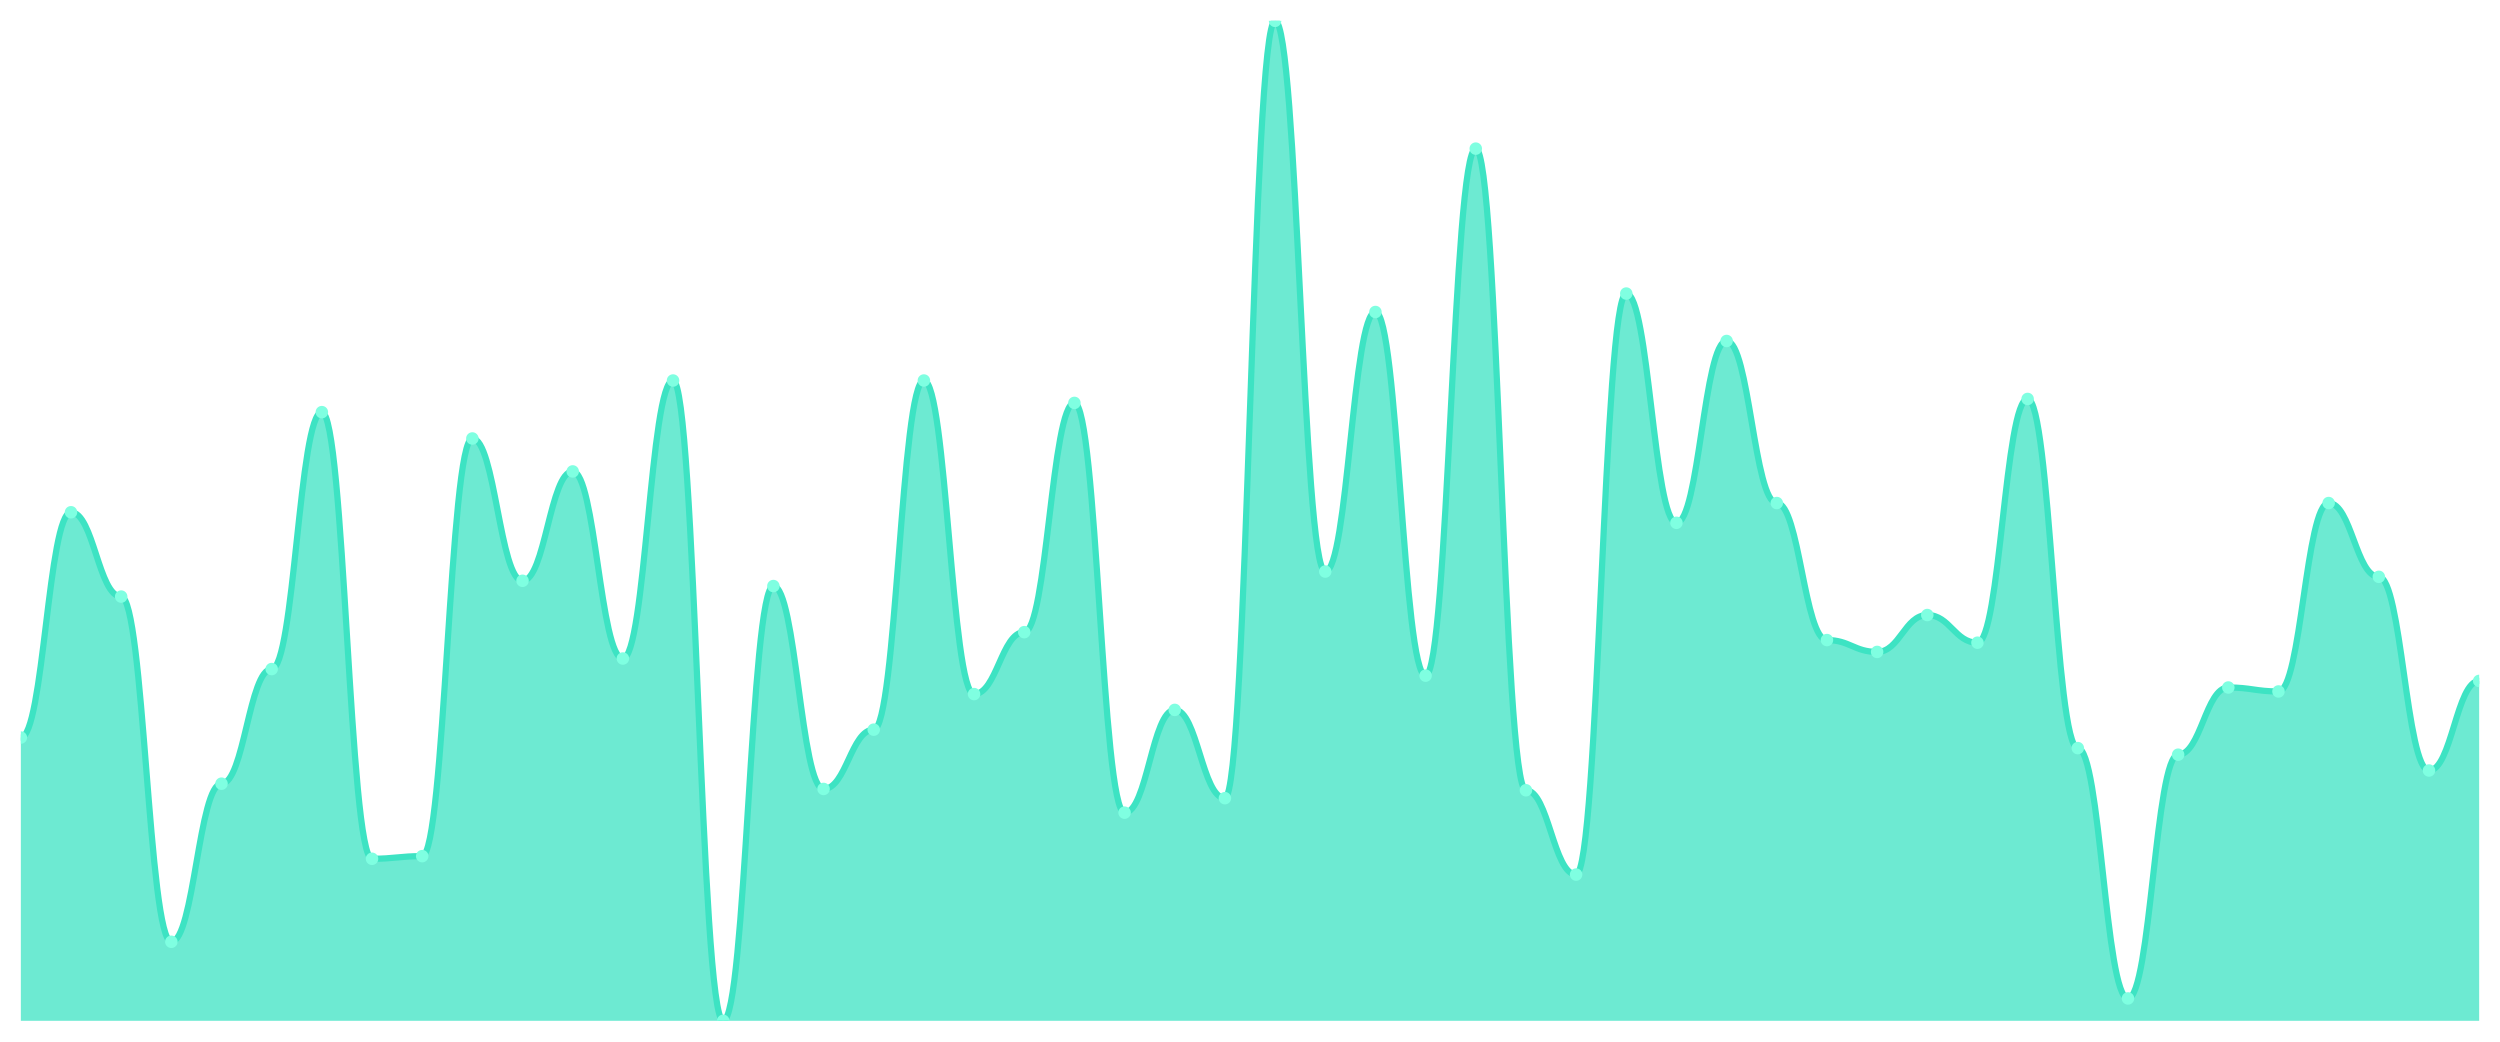
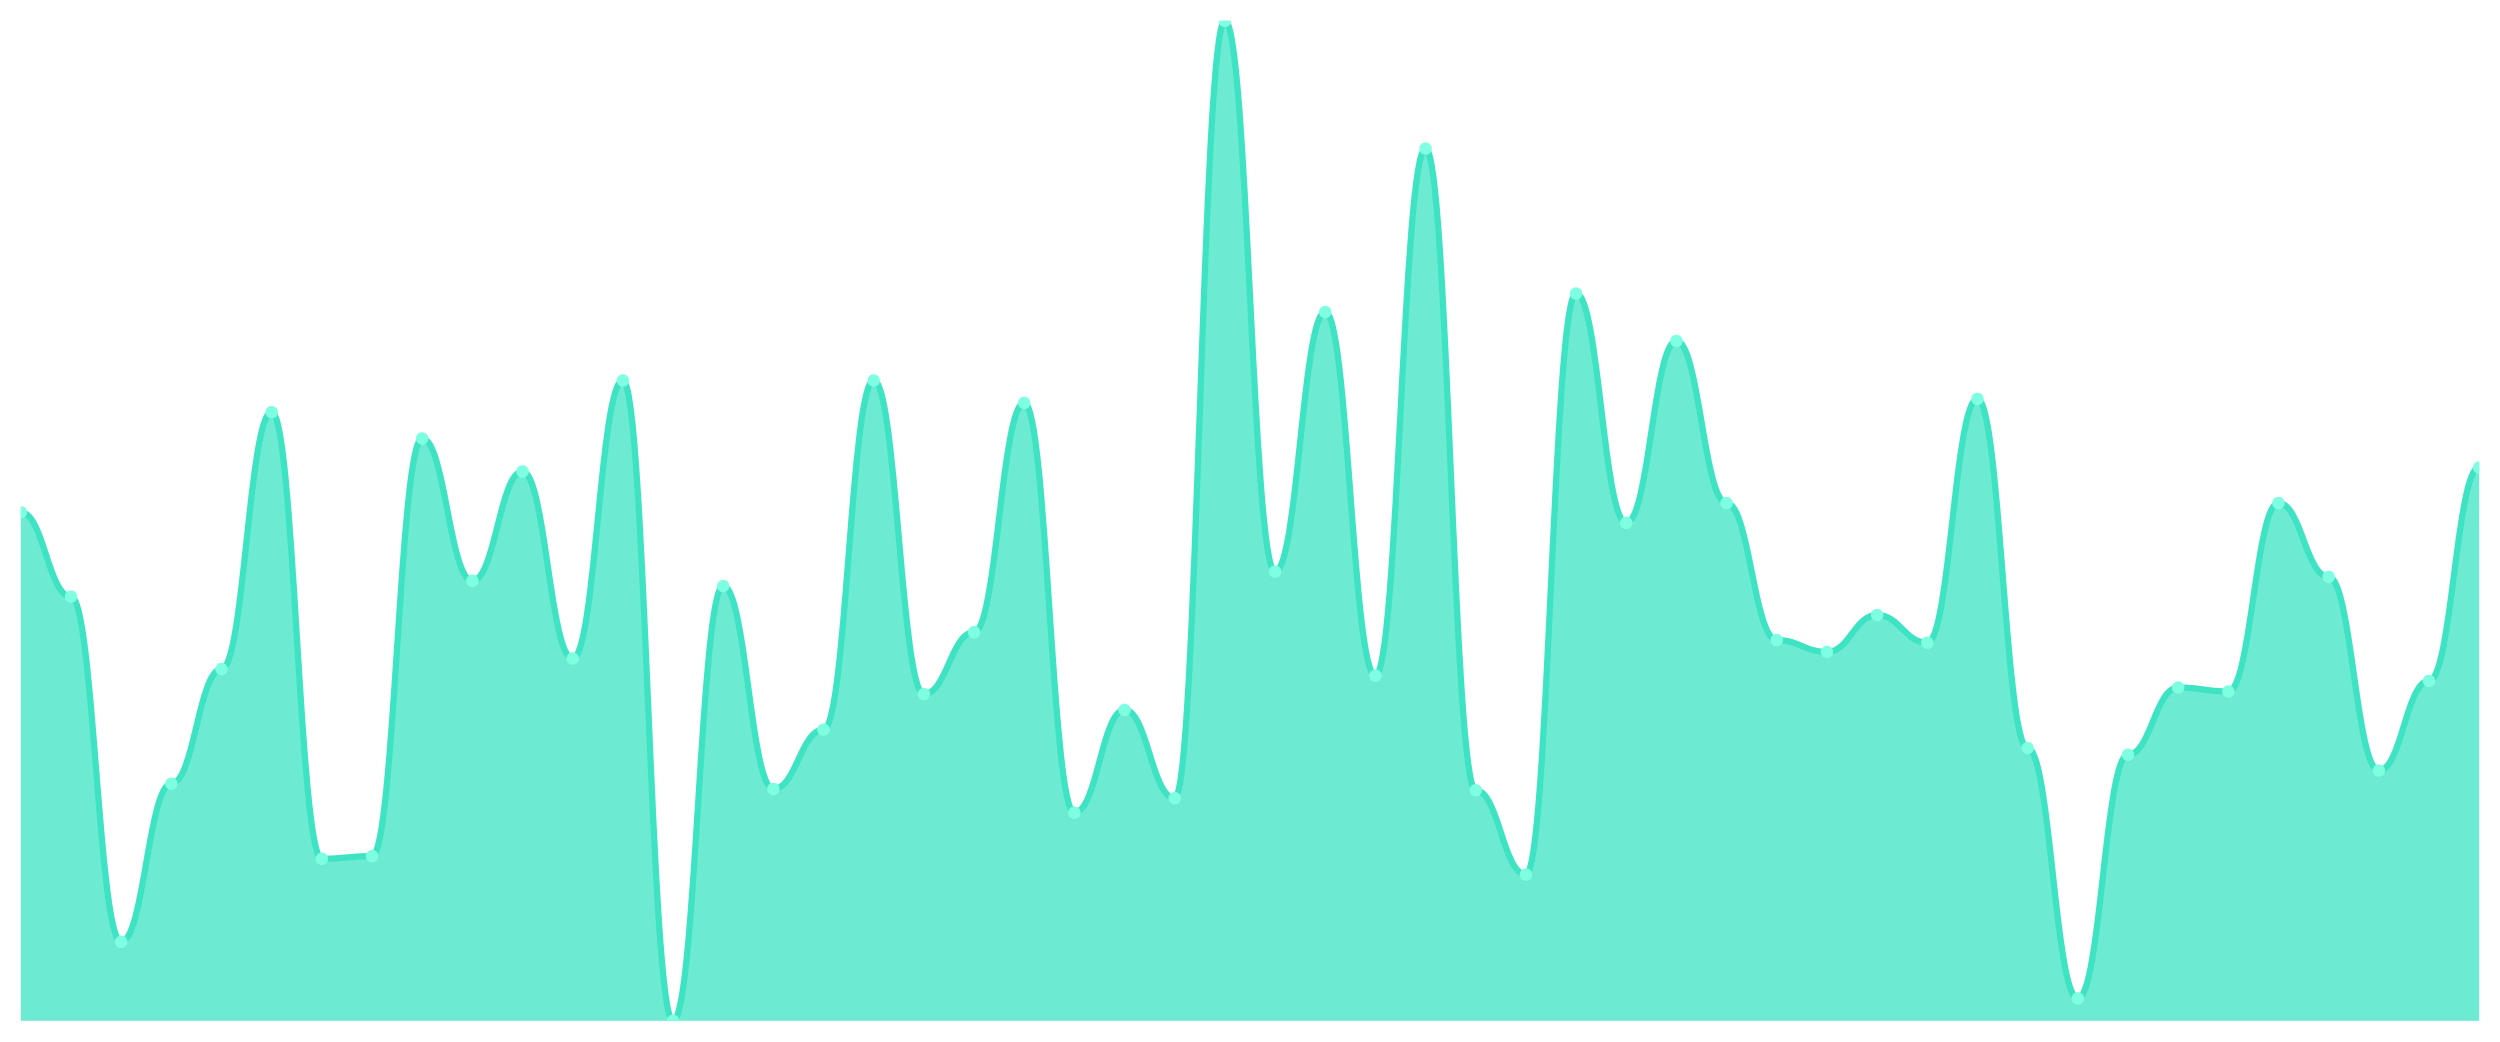
<svg xmlns="http://www.w3.org/2000/svg" viewBox="0 0 1200 500" width="1200" height="500">
  <defs>
    <clipPath id="c">
      <rect x="10" y="10" width="1180" height="480" />
    </clipPath>
  </defs>
  <rect width="1200" height="500" fill="none" />
  <g clip-path="url(#c)">
-     <path d="M 10,490 L 10,354.032 C 20.837,354.032 23.245,245.889 34.082,245.889 C 44.918,245.889 47.327,286.364 58.163,286.364 C 69,286.364 71.408,452.055 82.245,452.055 C 93.082,452.055 95.49,376.166 106.327,376.166 C 117.163,376.166 119.571,321.146 130.408,321.146 C 141.245,321.146 143.653,197.826 154.49,197.826 C 165.327,197.826 167.735,412.213 178.571,412.213 C 189.408,412.213 191.816,410.949 202.653,410.949 C 213.49,410.949 215.898,210.474 226.735,210.474 C 237.571,210.474 239.98,278.775 250.816,278.775 C 261.653,278.775 264.061,226.285 274.898,226.285 C 285.735,226.285 288.143,316.087 298.98,316.087 C 309.816,316.087 312.224,182.648 323.061,182.648 C 333.898,182.648 336.306,490 347.143,490 C 357.98,490 360.388,281.304 371.224,281.304 C 382.061,281.304 384.469,378.696 395.306,378.696 C 406.143,378.696 408.551,350.237 419.388,350.237 C 430.224,350.237 432.633,182.648 443.469,182.648 C 454.306,182.648 456.714,333.162 467.551,333.162 C 478.388,333.162 480.796,303.439 491.633,303.439 C 502.469,303.439 504.878,193.399 515.714,193.399 C 526.551,193.399 528.959,390.079 539.796,390.079 C 550.633,390.079 553.041,340.751 563.878,340.751 C 574.714,340.751 577.122,383.123 587.959,383.123 C 598.796,383.123 601.204,10 612.041,10 C 622.878,10 625.286,274.348 636.122,274.348 C 646.959,274.348 649.367,149.763 660.204,149.763 C 671.041,149.763 673.449,324.308 684.286,324.308 C 695.122,324.308 697.531,71.344 708.367,71.344 C 719.204,71.344 721.612,379.328 732.449,379.328 C 743.286,379.328 745.694,419.802 756.531,419.802 C 767.367,419.802 769.776,140.909 780.612,140.909 C 791.449,140.909 793.857,250.949 804.694,250.949 C 815.531,250.949 817.939,163.676 828.776,163.676 C 839.612,163.676 842.02,241.462 852.857,241.462 C 863.694,241.462 866.102,307.233 876.939,307.233 C 887.776,307.233 890.184,312.925 901.02,312.925 C 911.857,312.925 914.265,295.217 925.102,295.217 C 935.939,295.217 938.347,308.498 949.184,308.498 C 960.02,308.498 962.429,191.502 973.265,191.502 C 984.102,191.502 986.51,359.091 997.347,359.091 C 1008.184,359.091 1010.592,479.249 1021.429,479.249 C 1032.265,479.249 1034.673,362.253 1045.51,362.253 C 1056.347,362.253 1058.755,330 1069.592,330 C 1080.429,330 1082.837,331.897 1093.673,331.897 C 1104.51,331.897 1106.918,241.462 1117.755,241.462 C 1128.592,241.462 1131,276.877 1141.837,276.877 C 1152.673,276.877 1155.082,369.842 1165.918,369.842 C 1176.755,369.842 1179.163,326.838 1190,326.838 L 1190,490 Z" fill="rgba(61,227,195,0.75)" />
-     <path d="M 10,354.032 C 20.837,354.032 23.245,245.889 34.082,245.889 C 44.918,245.889 47.327,286.364 58.163,286.364 C 69,286.364 71.408,452.055 82.245,452.055 C 93.082,452.055 95.49,376.166 106.327,376.166 C 117.163,376.166 119.571,321.146 130.408,321.146 C 141.245,321.146 143.653,197.826 154.49,197.826 C 165.327,197.826 167.735,412.213 178.571,412.213 C 189.408,412.213 191.816,410.949 202.653,410.949 C 213.49,410.949 215.898,210.474 226.735,210.474 C 237.571,210.474 239.98,278.775 250.816,278.775 C 261.653,278.775 264.061,226.285 274.898,226.285 C 285.735,226.285 288.143,316.087 298.98,316.087 C 309.816,316.087 312.224,182.648 323.061,182.648 C 333.898,182.648 336.306,490 347.143,490 C 357.98,490 360.388,281.304 371.224,281.304 C 382.061,281.304 384.469,378.696 395.306,378.696 C 406.143,378.696 408.551,350.237 419.388,350.237 C 430.224,350.237 432.633,182.648 443.469,182.648 C 454.306,182.648 456.714,333.162 467.551,333.162 C 478.388,333.162 480.796,303.439 491.633,303.439 C 502.469,303.439 504.878,193.399 515.714,193.399 C 526.551,193.399 528.959,390.079 539.796,390.079 C 550.633,390.079 553.041,340.751 563.878,340.751 C 574.714,340.751 577.122,383.123 587.959,383.123 C 598.796,383.123 601.204,10 612.041,10 C 622.878,10 625.286,274.348 636.122,274.348 C 646.959,274.348 649.367,149.763 660.204,149.763 C 671.041,149.763 673.449,324.308 684.286,324.308 C 695.122,324.308 697.531,71.344 708.367,71.344 C 719.204,71.344 721.612,379.328 732.449,379.328 C 743.286,379.328 745.694,419.802 756.531,419.802 C 767.367,419.802 769.776,140.909 780.612,140.909 C 791.449,140.909 793.857,250.949 804.694,250.949 C 815.531,250.949 817.939,163.676 828.776,163.676 C 839.612,163.676 842.02,241.462 852.857,241.462 C 863.694,241.462 866.102,307.233 876.939,307.233 C 887.776,307.233 890.184,312.925 901.02,312.925 C 911.857,312.925 914.265,295.217 925.102,295.217 C 935.939,295.217 938.347,308.498 949.184,308.498 C 960.02,308.498 962.429,191.502 973.265,191.502 C 984.102,191.502 986.51,359.091 997.347,359.091 C 1008.184,359.091 1010.592,479.249 1021.429,479.249 C 1032.265,479.249 1034.673,362.253 1045.51,362.253 C 1056.347,362.253 1058.755,330 1069.592,330 C 1080.429,330 1082.837,331.897 1093.673,331.897 C 1104.51,331.897 1106.918,241.462 1117.755,241.462 C 1128.592,241.462 1131,276.877 1141.837,276.877 C 1152.673,276.877 1155.082,369.842 1165.918,369.842 C 1176.755,369.842 1179.163,326.838 1190,326.838" fill="none" stroke="#3de3c3" stroke-width="3" stroke-linecap="round" stroke-linejoin="round" />
-     <circle cx="10" cy="354.032" r="3" fill="#7fffe1" />
-     <circle cx="34.082" cy="245.889" r="3" fill="#7fffe1" />
-     <circle cx="58.163" cy="286.364" r="3" fill="#7fffe1" />
-     <circle cx="82.245" cy="452.055" r="3" fill="#7fffe1" />
-     <circle cx="106.327" cy="376.166" r="3" fill="#7fffe1" />
-     <circle cx="130.408" cy="321.146" r="3" fill="#7fffe1" />
-     <circle cx="154.49" cy="197.826" r="3" fill="#7fffe1" />
-     <circle cx="178.571" cy="412.213" r="3" fill="#7fffe1" />
-     <circle cx="202.653" cy="410.949" r="3" fill="#7fffe1" />
-     <circle cx="226.735" cy="210.474" r="3" fill="#7fffe1" />
-     <circle cx="250.816" cy="278.775" r="3" fill="#7fffe1" />
-     <circle cx="274.898" cy="226.285" r="3" fill="#7fffe1" />
-     <circle cx="298.98" cy="316.087" r="3" fill="#7fffe1" />
-     <circle cx="323.061" cy="182.648" r="3" fill="#7fffe1" />
-     <circle cx="347.143" cy="490" r="3" fill="#7fffe1" />
-     <circle cx="371.224" cy="281.304" r="3" fill="#7fffe1" />
-     <circle cx="395.306" cy="378.696" r="3" fill="#7fffe1" />
-     <circle cx="419.388" cy="350.237" r="3" fill="#7fffe1" />
-     <circle cx="443.469" cy="182.648" r="3" fill="#7fffe1" />
-     <circle cx="467.551" cy="333.162" r="3" fill="#7fffe1" />
-     <circle cx="491.633" cy="303.439" r="3" fill="#7fffe1" />
-     <circle cx="515.714" cy="193.399" r="3" fill="#7fffe1" />
-     <circle cx="539.796" cy="390.079" r="3" fill="#7fffe1" />
-     <circle cx="563.878" cy="340.751" r="3" fill="#7fffe1" />
-     <circle cx="587.959" cy="383.123" r="3" fill="#7fffe1" />
-     <circle cx="612.041" cy="10" r="3" fill="#7fffe1" />
-     <circle cx="636.122" cy="274.348" r="3" fill="#7fffe1" />
-     <circle cx="660.204" cy="149.763" r="3" fill="#7fffe1" />
-     <circle cx="684.286" cy="324.308" r="3" fill="#7fffe1" />
-     <circle cx="708.367" cy="71.344" r="3" fill="#7fffe1" />
-     <circle cx="732.449" cy="379.328" r="3" fill="#7fffe1" />
-     <circle cx="756.531" cy="419.802" r="3" fill="#7fffe1" />
-     <circle cx="780.612" cy="140.909" r="3" fill="#7fffe1" />
-     <circle cx="804.694" cy="250.949" r="3" fill="#7fffe1" />
-     <circle cx="828.776" cy="163.676" r="3" fill="#7fffe1" />
-     <circle cx="852.857" cy="241.462" r="3" fill="#7fffe1" />
-     <circle cx="876.939" cy="307.233" r="3" fill="#7fffe1" />
-     <circle cx="901.02" cy="312.925" r="3" fill="#7fffe1" />
-     <circle cx="925.102" cy="295.217" r="3" fill="#7fffe1" />
-     <circle cx="949.184" cy="308.498" r="3" fill="#7fffe1" />
-     <circle cx="973.265" cy="191.502" r="3" fill="#7fffe1" />
-     <circle cx="997.347" cy="359.091" r="3" fill="#7fffe1" />
-     <circle cx="1021.429" cy="479.249" r="3" fill="#7fffe1" />
-     <circle cx="1045.51" cy="362.253" r="3" fill="#7fffe1" />
-     <circle cx="1069.592" cy="330" r="3" fill="#7fffe1" />
-     <circle cx="1093.673" cy="331.897" r="3" fill="#7fffe1" />
-     <circle cx="1117.755" cy="241.462" r="3" fill="#7fffe1" />
-     <circle cx="1141.837" cy="276.877" r="3" fill="#7fffe1" />
-     <circle cx="1165.918" cy="369.842" r="3" fill="#7fffe1" />
-     <circle cx="1190" cy="326.838" r="3" fill="#7fffe1" />
+     <path d="M 10,490 L 10,245.889 C 20.837,245.889 23.245,286.364 34.082,286.364 C 44.918,286.364 47.327,452.055 58.163,452.055 C 69,452.055 71.408,376.166 82.245,376.166 C 93.082,376.166 95.49,321.146 106.327,321.146 C 117.163,321.146 119.571,197.826 130.408,197.826 C 141.245,197.826 143.653,412.213 154.49,412.213 C 165.327,412.213 167.735,410.949 178.571,410.949 C 189.408,410.949 191.816,210.474 202.653,210.474 C 213.49,210.474 215.898,278.775 226.735,278.775 C 237.571,278.775 239.98,226.285 250.816,226.285 C 261.653,226.285 264.061,316.087 274.898,316.087 C 285.735,316.087 288.143,182.648 298.98,182.648 C 309.816,182.648 312.224,490 323.061,490 C 333.898,490 336.306,281.304 347.143,281.304 C 357.98,281.304 360.388,378.696 371.224,378.696 C 382.061,378.696 384.469,350.237 395.306,350.237 C 406.143,350.237 408.551,182.648 419.388,182.648 C 430.224,182.648 432.633,333.162 443.469,333.162 C 454.306,333.162 456.714,303.439 467.551,303.439 C 478.388,303.439 480.796,193.399 491.633,193.399 C 502.469,193.399 504.878,390.079 515.714,390.079 C 526.551,390.079 528.959,340.751 539.796,340.751 C 550.633,340.751 553.041,383.123 563.878,383.123 C 574.714,383.123 577.122,10 587.959,10 C 598.796,10 601.204,274.348 612.041,274.348 C 622.878,274.348 625.286,149.763 636.122,149.763 C 646.959,149.763 649.367,324.308 660.204,324.308 C 671.041,324.308 673.449,71.344 684.286,71.344 C 695.122,71.344 697.531,379.328 708.367,379.328 C 719.204,379.328 721.612,419.802 732.449,419.802 C 743.286,419.802 745.694,140.909 756.531,140.909 C 767.367,140.909 769.776,250.949 780.612,250.949 C 791.449,250.949 793.857,163.676 804.694,163.676 C 815.531,163.676 817.939,241.462 828.776,241.462 C 839.612,241.462 842.02,307.233 852.857,307.233 C 863.694,307.233 866.102,312.925 876.939,312.925 C 887.776,312.925 890.184,295.217 901.02,295.217 C 911.857,295.217 914.265,308.498 925.102,308.498 C 935.939,308.498 938.347,191.502 949.184,191.502 C 960.02,191.502 962.429,359.091 973.265,359.091 C 984.102,359.091 986.51,479.249 997.347,479.249 C 1008.184,479.249 1010.592,362.253 1021.429,362.253 C 1032.265,362.253 1034.673,330 1045.51,330 C 1056.347,330 1058.755,331.897 1069.592,331.897 C 1080.429,331.897 1082.837,241.462 1093.673,241.462 C 1104.51,241.462 1106.918,276.877 1117.755,276.877 C 1128.592,276.877 1131,369.842 1141.837,369.842 C 1152.673,369.842 1155.082,326.838 1165.918,326.838 C 1176.755,326.838 1179.163,224.387 1190,224.387 L 1190,490 Z" fill="rgba(61,227,195,0.75)" />
+     <path d="M 10,245.889 C 20.837,245.889 23.245,286.364 34.082,286.364 C 44.918,286.364 47.327,452.055 58.163,452.055 C 69,452.055 71.408,376.166 82.245,376.166 C 93.082,376.166 95.49,321.146 106.327,321.146 C 117.163,321.146 119.571,197.826 130.408,197.826 C 141.245,197.826 143.653,412.213 154.49,412.213 C 165.327,412.213 167.735,410.949 178.571,410.949 C 189.408,410.949 191.816,210.474 202.653,210.474 C 213.49,210.474 215.898,278.775 226.735,278.775 C 237.571,278.775 239.98,226.285 250.816,226.285 C 261.653,226.285 264.061,316.087 274.898,316.087 C 285.735,316.087 288.143,182.648 298.98,182.648 C 309.816,182.648 312.224,490 323.061,490 C 333.898,490 336.306,281.304 347.143,281.304 C 357.98,281.304 360.388,378.696 371.224,378.696 C 382.061,378.696 384.469,350.237 395.306,350.237 C 406.143,350.237 408.551,182.648 419.388,182.648 C 430.224,182.648 432.633,333.162 443.469,333.162 C 454.306,333.162 456.714,303.439 467.551,303.439 C 478.388,303.439 480.796,193.399 491.633,193.399 C 502.469,193.399 504.878,390.079 515.714,390.079 C 526.551,390.079 528.959,340.751 539.796,340.751 C 550.633,340.751 553.041,383.123 563.878,383.123 C 574.714,383.123 577.122,10 587.959,10 C 598.796,10 601.204,274.348 612.041,274.348 C 622.878,274.348 625.286,149.763 636.122,149.763 C 646.959,149.763 649.367,324.308 660.204,324.308 C 671.041,324.308 673.449,71.344 684.286,71.344 C 695.122,71.344 697.531,379.328 708.367,379.328 C 719.204,379.328 721.612,419.802 732.449,419.802 C 743.286,419.802 745.694,140.909 756.531,140.909 C 767.367,140.909 769.776,250.949 780.612,250.949 C 791.449,250.949 793.857,163.676 804.694,163.676 C 815.531,163.676 817.939,241.462 828.776,241.462 C 839.612,241.462 842.02,307.233 852.857,307.233 C 863.694,307.233 866.102,312.925 876.939,312.925 C 887.776,312.925 890.184,295.217 901.02,295.217 C 911.857,295.217 914.265,308.498 925.102,308.498 C 935.939,308.498 938.347,191.502 949.184,191.502 C 960.02,191.502 962.429,359.091 973.265,359.091 C 984.102,359.091 986.51,479.249 997.347,479.249 C 1008.184,479.249 1010.592,362.253 1021.429,362.253 C 1032.265,362.253 1034.673,330 1045.51,330 C 1056.347,330 1058.755,331.897 1069.592,331.897 C 1080.429,331.897 1082.837,241.462 1093.673,241.462 C 1104.51,241.462 1106.918,276.877 1117.755,276.877 C 1128.592,276.877 1131,369.842 1141.837,369.842 C 1152.673,369.842 1155.082,326.838 1165.918,326.838 C 1176.755,326.838 1179.163,224.387 1190,224.387" fill="none" stroke="#3de3c3" stroke-width="3" stroke-linecap="round" stroke-linejoin="round" />
+     <circle cx="10" cy="245.889" r="3" fill="#7fffe1" />
+     <circle cx="34.082" cy="286.364" r="3" fill="#7fffe1" />
+     <circle cx="58.163" cy="452.055" r="3" fill="#7fffe1" />
+     <circle cx="82.245" cy="376.166" r="3" fill="#7fffe1" />
+     <circle cx="106.327" cy="321.146" r="3" fill="#7fffe1" />
+     <circle cx="130.408" cy="197.826" r="3" fill="#7fffe1" />
+     <circle cx="154.49" cy="412.213" r="3" fill="#7fffe1" />
+     <circle cx="178.571" cy="410.949" r="3" fill="#7fffe1" />
+     <circle cx="202.653" cy="210.474" r="3" fill="#7fffe1" />
+     <circle cx="226.735" cy="278.775" r="3" fill="#7fffe1" />
+     <circle cx="250.816" cy="226.285" r="3" fill="#7fffe1" />
+     <circle cx="274.898" cy="316.087" r="3" fill="#7fffe1" />
+     <circle cx="298.98" cy="182.648" r="3" fill="#7fffe1" />
+     <circle cx="323.061" cy="490" r="3" fill="#7fffe1" />
+     <circle cx="347.143" cy="281.304" r="3" fill="#7fffe1" />
+     <circle cx="371.224" cy="378.696" r="3" fill="#7fffe1" />
+     <circle cx="395.306" cy="350.237" r="3" fill="#7fffe1" />
+     <circle cx="419.388" cy="182.648" r="3" fill="#7fffe1" />
+     <circle cx="443.469" cy="333.162" r="3" fill="#7fffe1" />
+     <circle cx="467.551" cy="303.439" r="3" fill="#7fffe1" />
+     <circle cx="491.633" cy="193.399" r="3" fill="#7fffe1" />
+     <circle cx="515.714" cy="390.079" r="3" fill="#7fffe1" />
+     <circle cx="539.796" cy="340.751" r="3" fill="#7fffe1" />
+     <circle cx="563.878" cy="383.123" r="3" fill="#7fffe1" />
+     <circle cx="587.959" cy="10" r="3" fill="#7fffe1" />
+     <circle cx="612.041" cy="274.348" r="3" fill="#7fffe1" />
+     <circle cx="636.122" cy="149.763" r="3" fill="#7fffe1" />
+     <circle cx="660.204" cy="324.308" r="3" fill="#7fffe1" />
+     <circle cx="684.286" cy="71.344" r="3" fill="#7fffe1" />
+     <circle cx="708.367" cy="379.328" r="3" fill="#7fffe1" />
+     <circle cx="732.449" cy="419.802" r="3" fill="#7fffe1" />
+     <circle cx="756.531" cy="140.909" r="3" fill="#7fffe1" />
+     <circle cx="780.612" cy="250.949" r="3" fill="#7fffe1" />
+     <circle cx="804.694" cy="163.676" r="3" fill="#7fffe1" />
+     <circle cx="828.776" cy="241.462" r="3" fill="#7fffe1" />
+     <circle cx="852.857" cy="307.233" r="3" fill="#7fffe1" />
+     <circle cx="876.939" cy="312.925" r="3" fill="#7fffe1" />
+     <circle cx="901.02" cy="295.217" r="3" fill="#7fffe1" />
+     <circle cx="925.102" cy="308.498" r="3" fill="#7fffe1" />
+     <circle cx="949.184" cy="191.502" r="3" fill="#7fffe1" />
+     <circle cx="973.265" cy="359.091" r="3" fill="#7fffe1" />
+     <circle cx="997.347" cy="479.249" r="3" fill="#7fffe1" />
+     <circle cx="1021.429" cy="362.253" r="3" fill="#7fffe1" />
+     <circle cx="1045.51" cy="330" r="3" fill="#7fffe1" />
+     <circle cx="1069.592" cy="331.897" r="3" fill="#7fffe1" />
+     <circle cx="1093.673" cy="241.462" r="3" fill="#7fffe1" />
+     <circle cx="1117.755" cy="276.877" r="3" fill="#7fffe1" />
+     <circle cx="1141.837" cy="369.842" r="3" fill="#7fffe1" />
+     <circle cx="1165.918" cy="326.838" r="3" fill="#7fffe1" />
+     <circle cx="1190" cy="224.387" r="3" fill="#7fffe1" />
  </g>
</svg>
